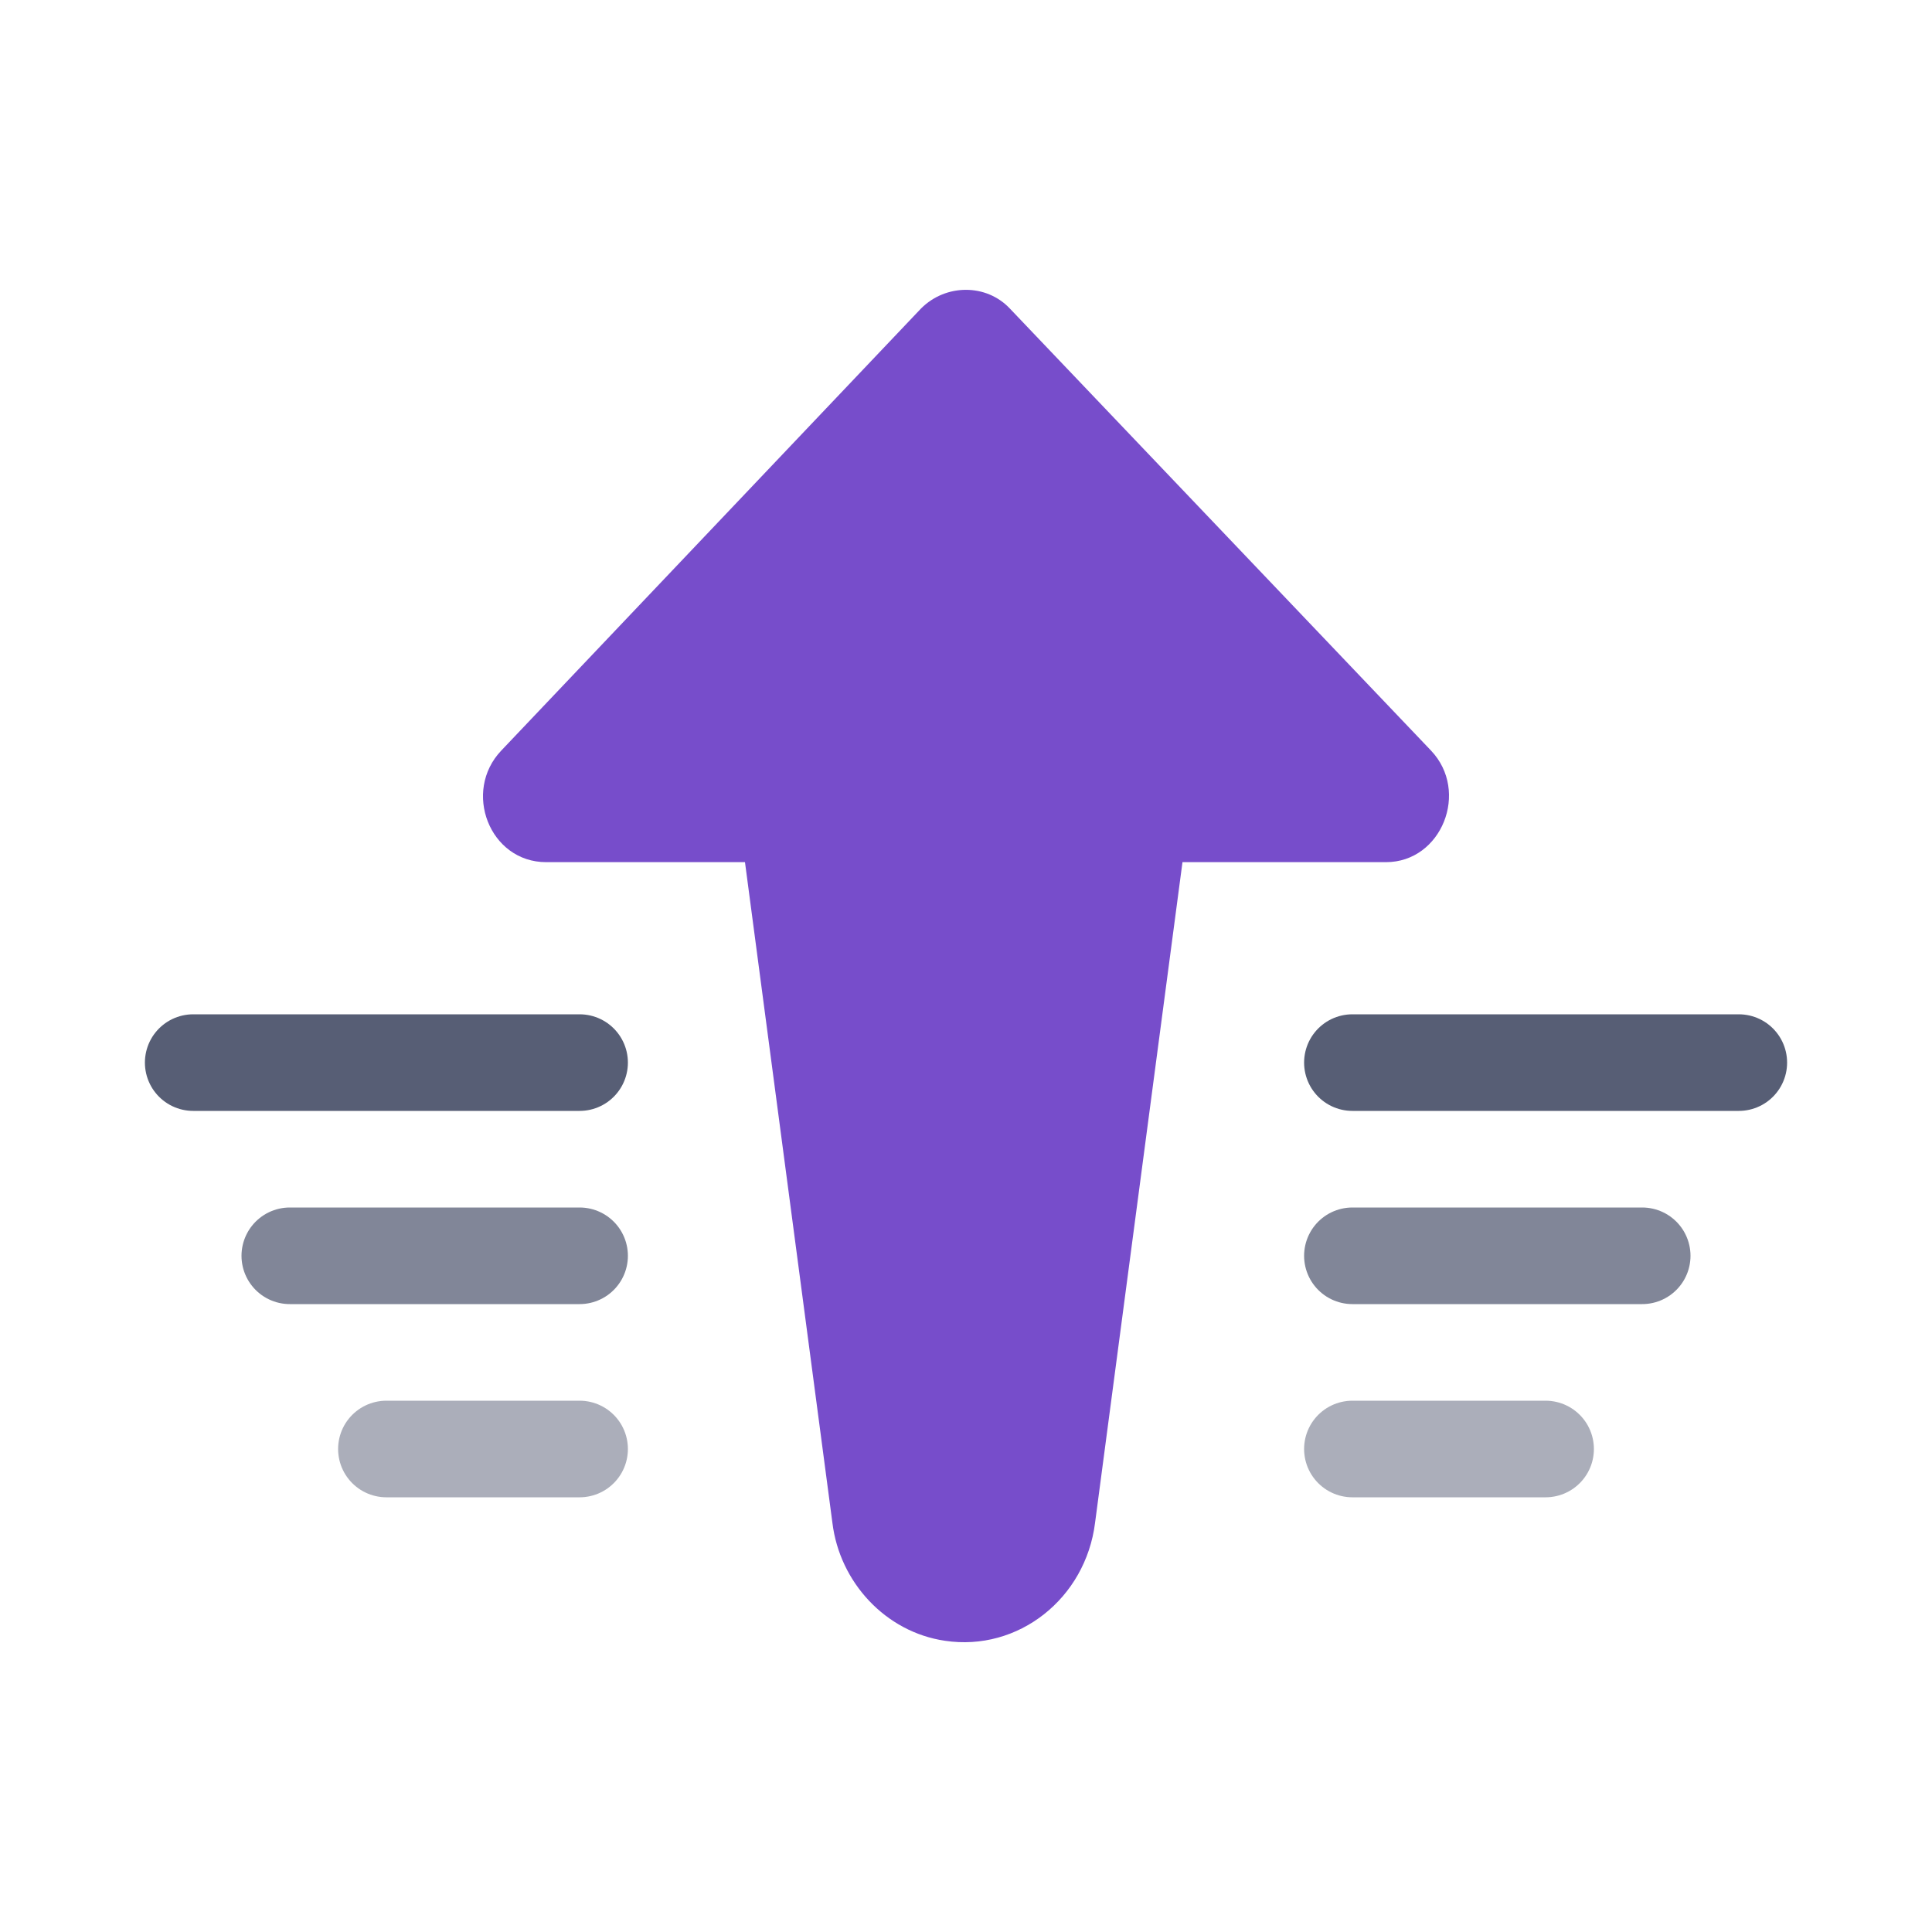
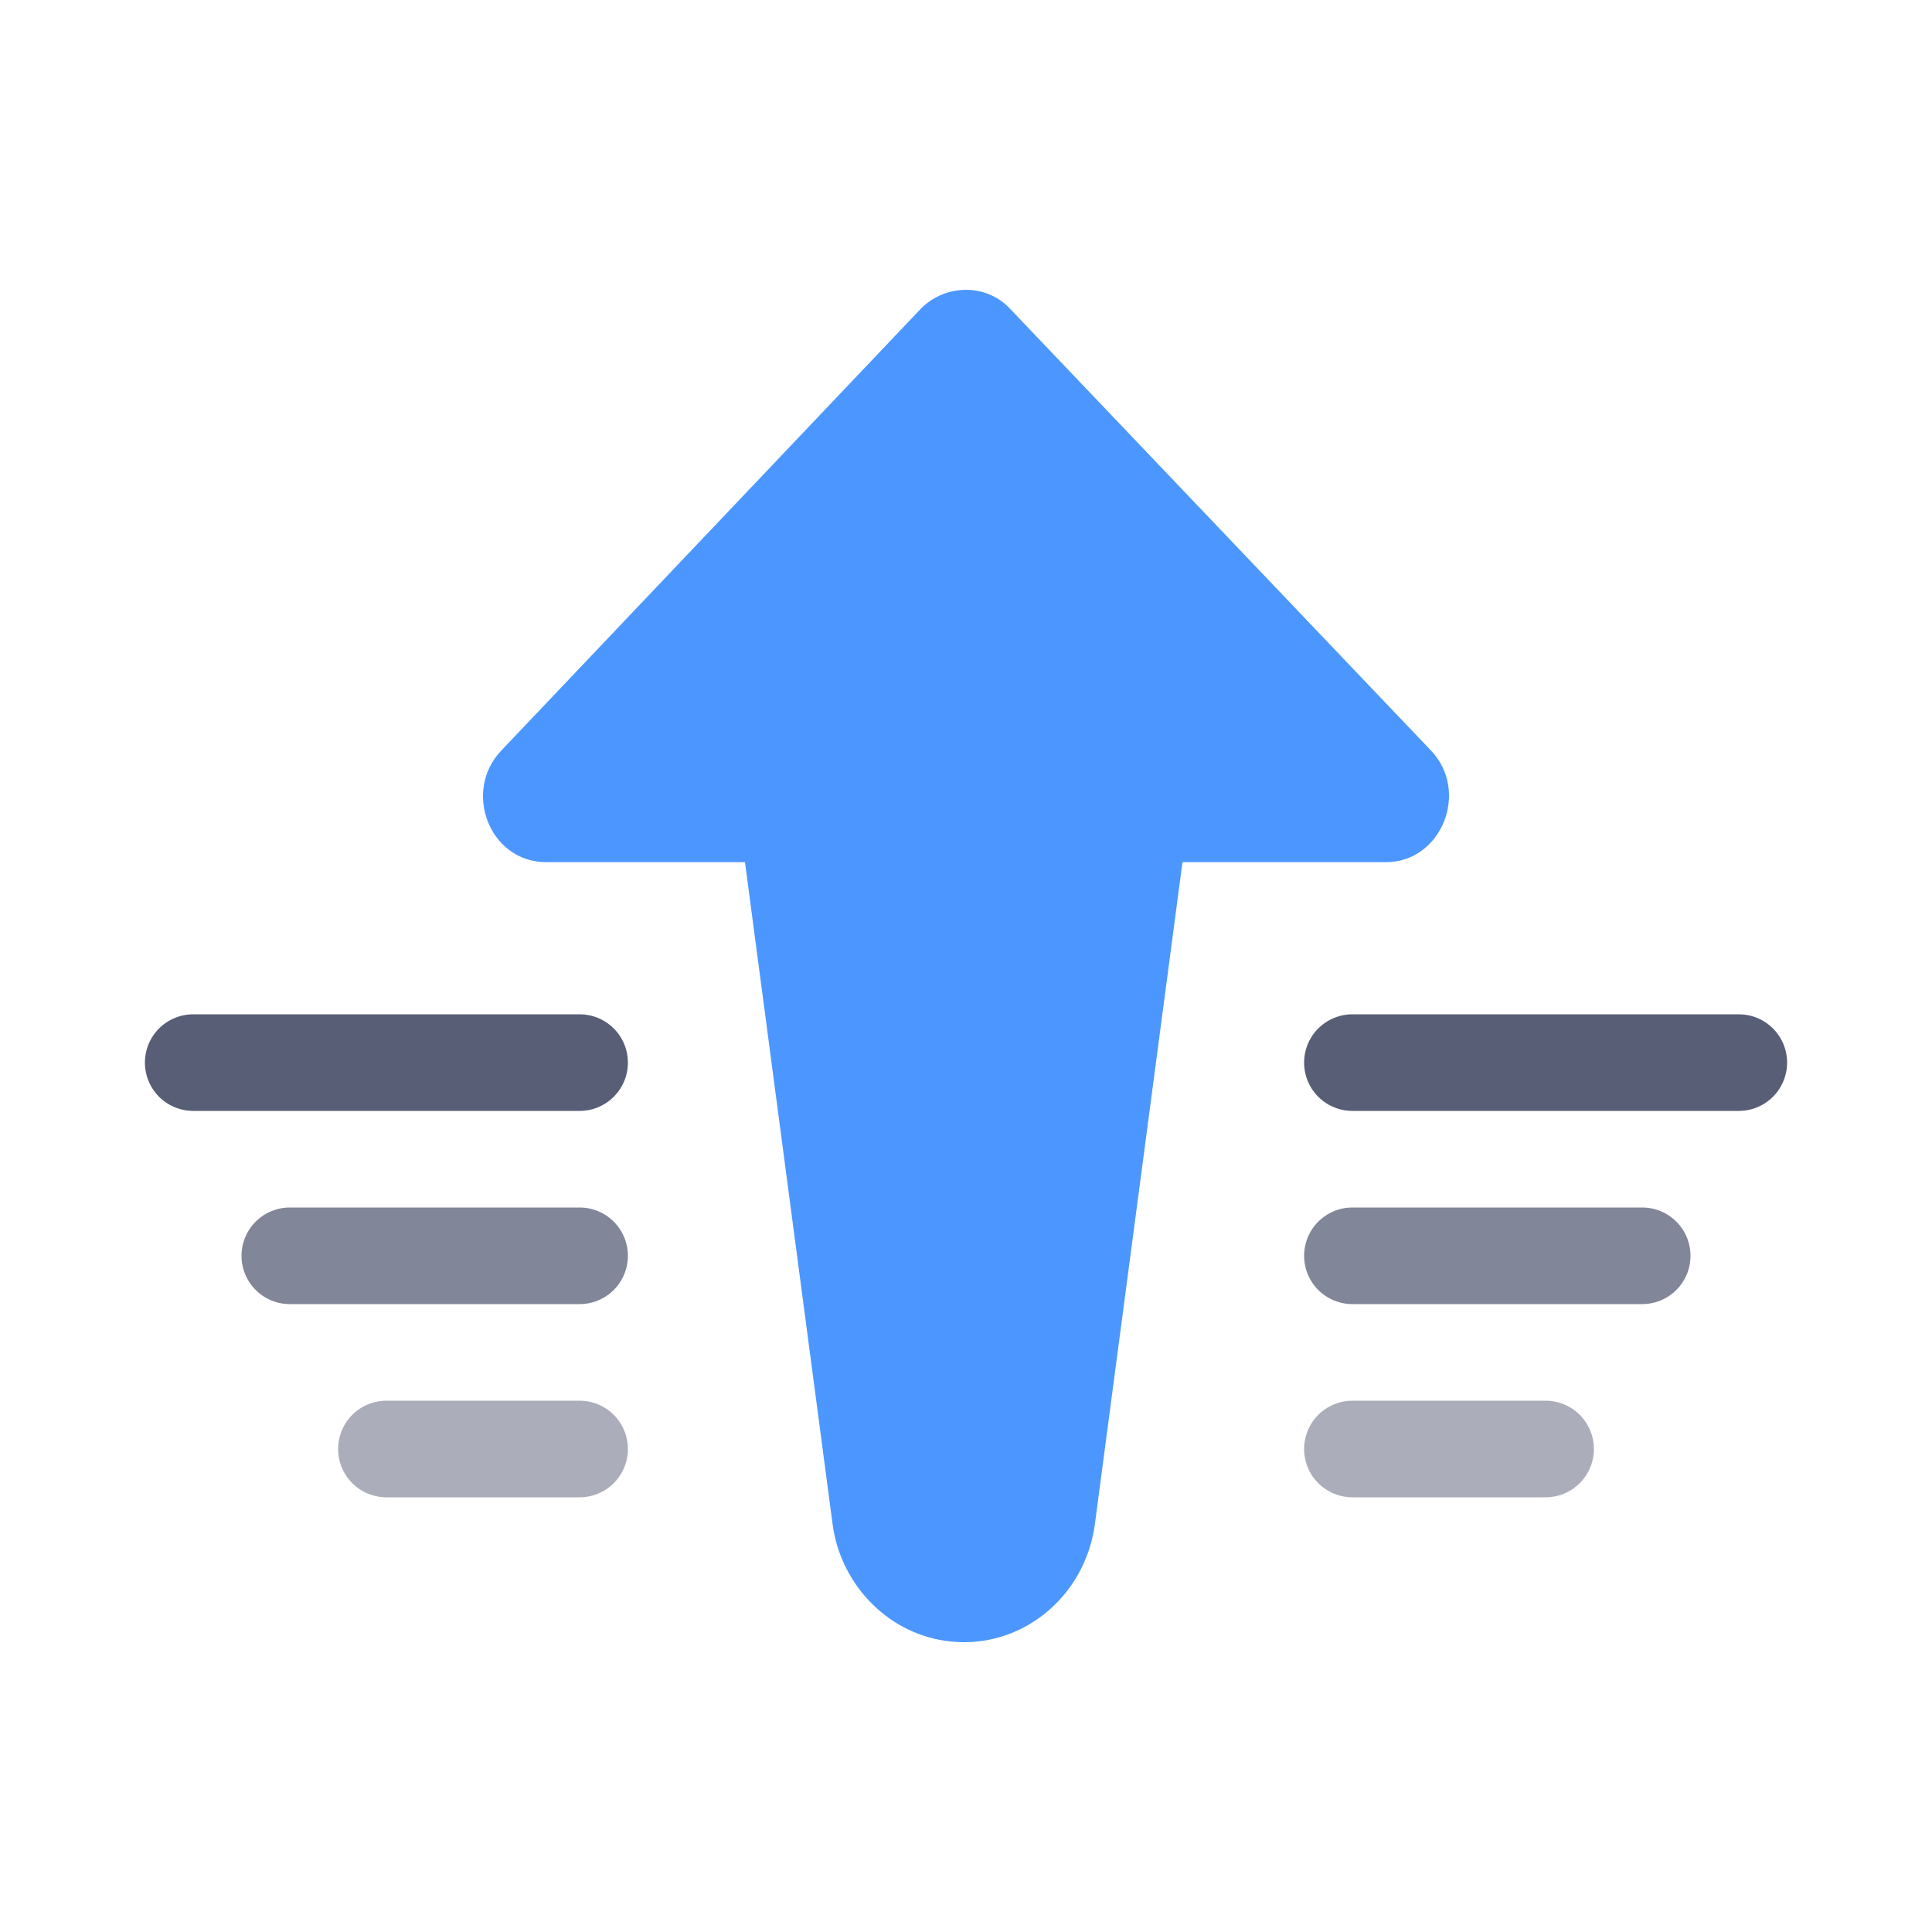
<svg xmlns="http://www.w3.org/2000/svg" width="20px" height="20px" viewBox="0 0 20 20" version="1.1">
  <defs />
  <g id="Page-1" stroke="none" stroke-width="1" fill="none" fill-rule="evenodd">
    <g id="send-front">
      <g transform="translate(2, 3)">
-         <path d="M12.348,5.925 L10.241,5.925 L9.336,12.764 C9.238,13.548 8.54,14.1 7.781,13.985 C7.169,13.895 6.692,13.381 6.617,12.764 L5.712,5.925 L3.654,5.925 C3.068,5.925 2.785,5.193 3.19,4.769 L7.535,0.193 C7.792,-0.064 8.21,-0.064 8.453,0.193 L12.813,4.769 C13.217,5.193 12.923,5.925 12.348,5.925" id="Fill-1" fill="#774DCB" />
+         <path d="M12.348,5.925 L10.241,5.925 L9.336,12.764 C9.238,13.548 8.54,14.1 7.781,13.985 C7.169,13.895 6.692,13.381 6.617,12.764 L5.712,5.925 L3.654,5.925 C3.068,5.925 2.785,5.193 3.19,4.769 L7.535,0.193 C7.792,-0.064 8.21,-0.064 8.453,0.193 L12.813,4.769 C13.217,5.193 12.923,5.925 12.348,5.925" id="Fill-1" fill="#4C97FF" />
        <path d="M12,8 L16,8" id="Stroke-6" stroke="#575E75" stroke-linecap="round" stroke-linejoin="round" />
        <path d="M12,10 L15,10" id="Stroke-6-Copy" stroke="#575E75" opacity="0.75" stroke-linecap="round" stroke-linejoin="round" />
        <path d="M12,12 L14,12" id="Stroke-6-Copy-2" stroke="#575E75" opacity="0.5" stroke-linecap="round" stroke-linejoin="round" />
        <path d="M0,8 L4,8" id="Stroke-10" stroke="#575E75" stroke-linecap="round" stroke-linejoin="round" />
        <path d="M1,10 L4,10" id="Stroke-10-Copy" stroke="#575E75" opacity="0.75" stroke-linecap="round" stroke-linejoin="round" />
        <path d="M2,12 L4,12" id="Stroke-10-Copy-2" stroke="#575E75" opacity="0.5" stroke-linecap="round" stroke-linejoin="round" />
      </g>
    </g>
  </g>
</svg>
